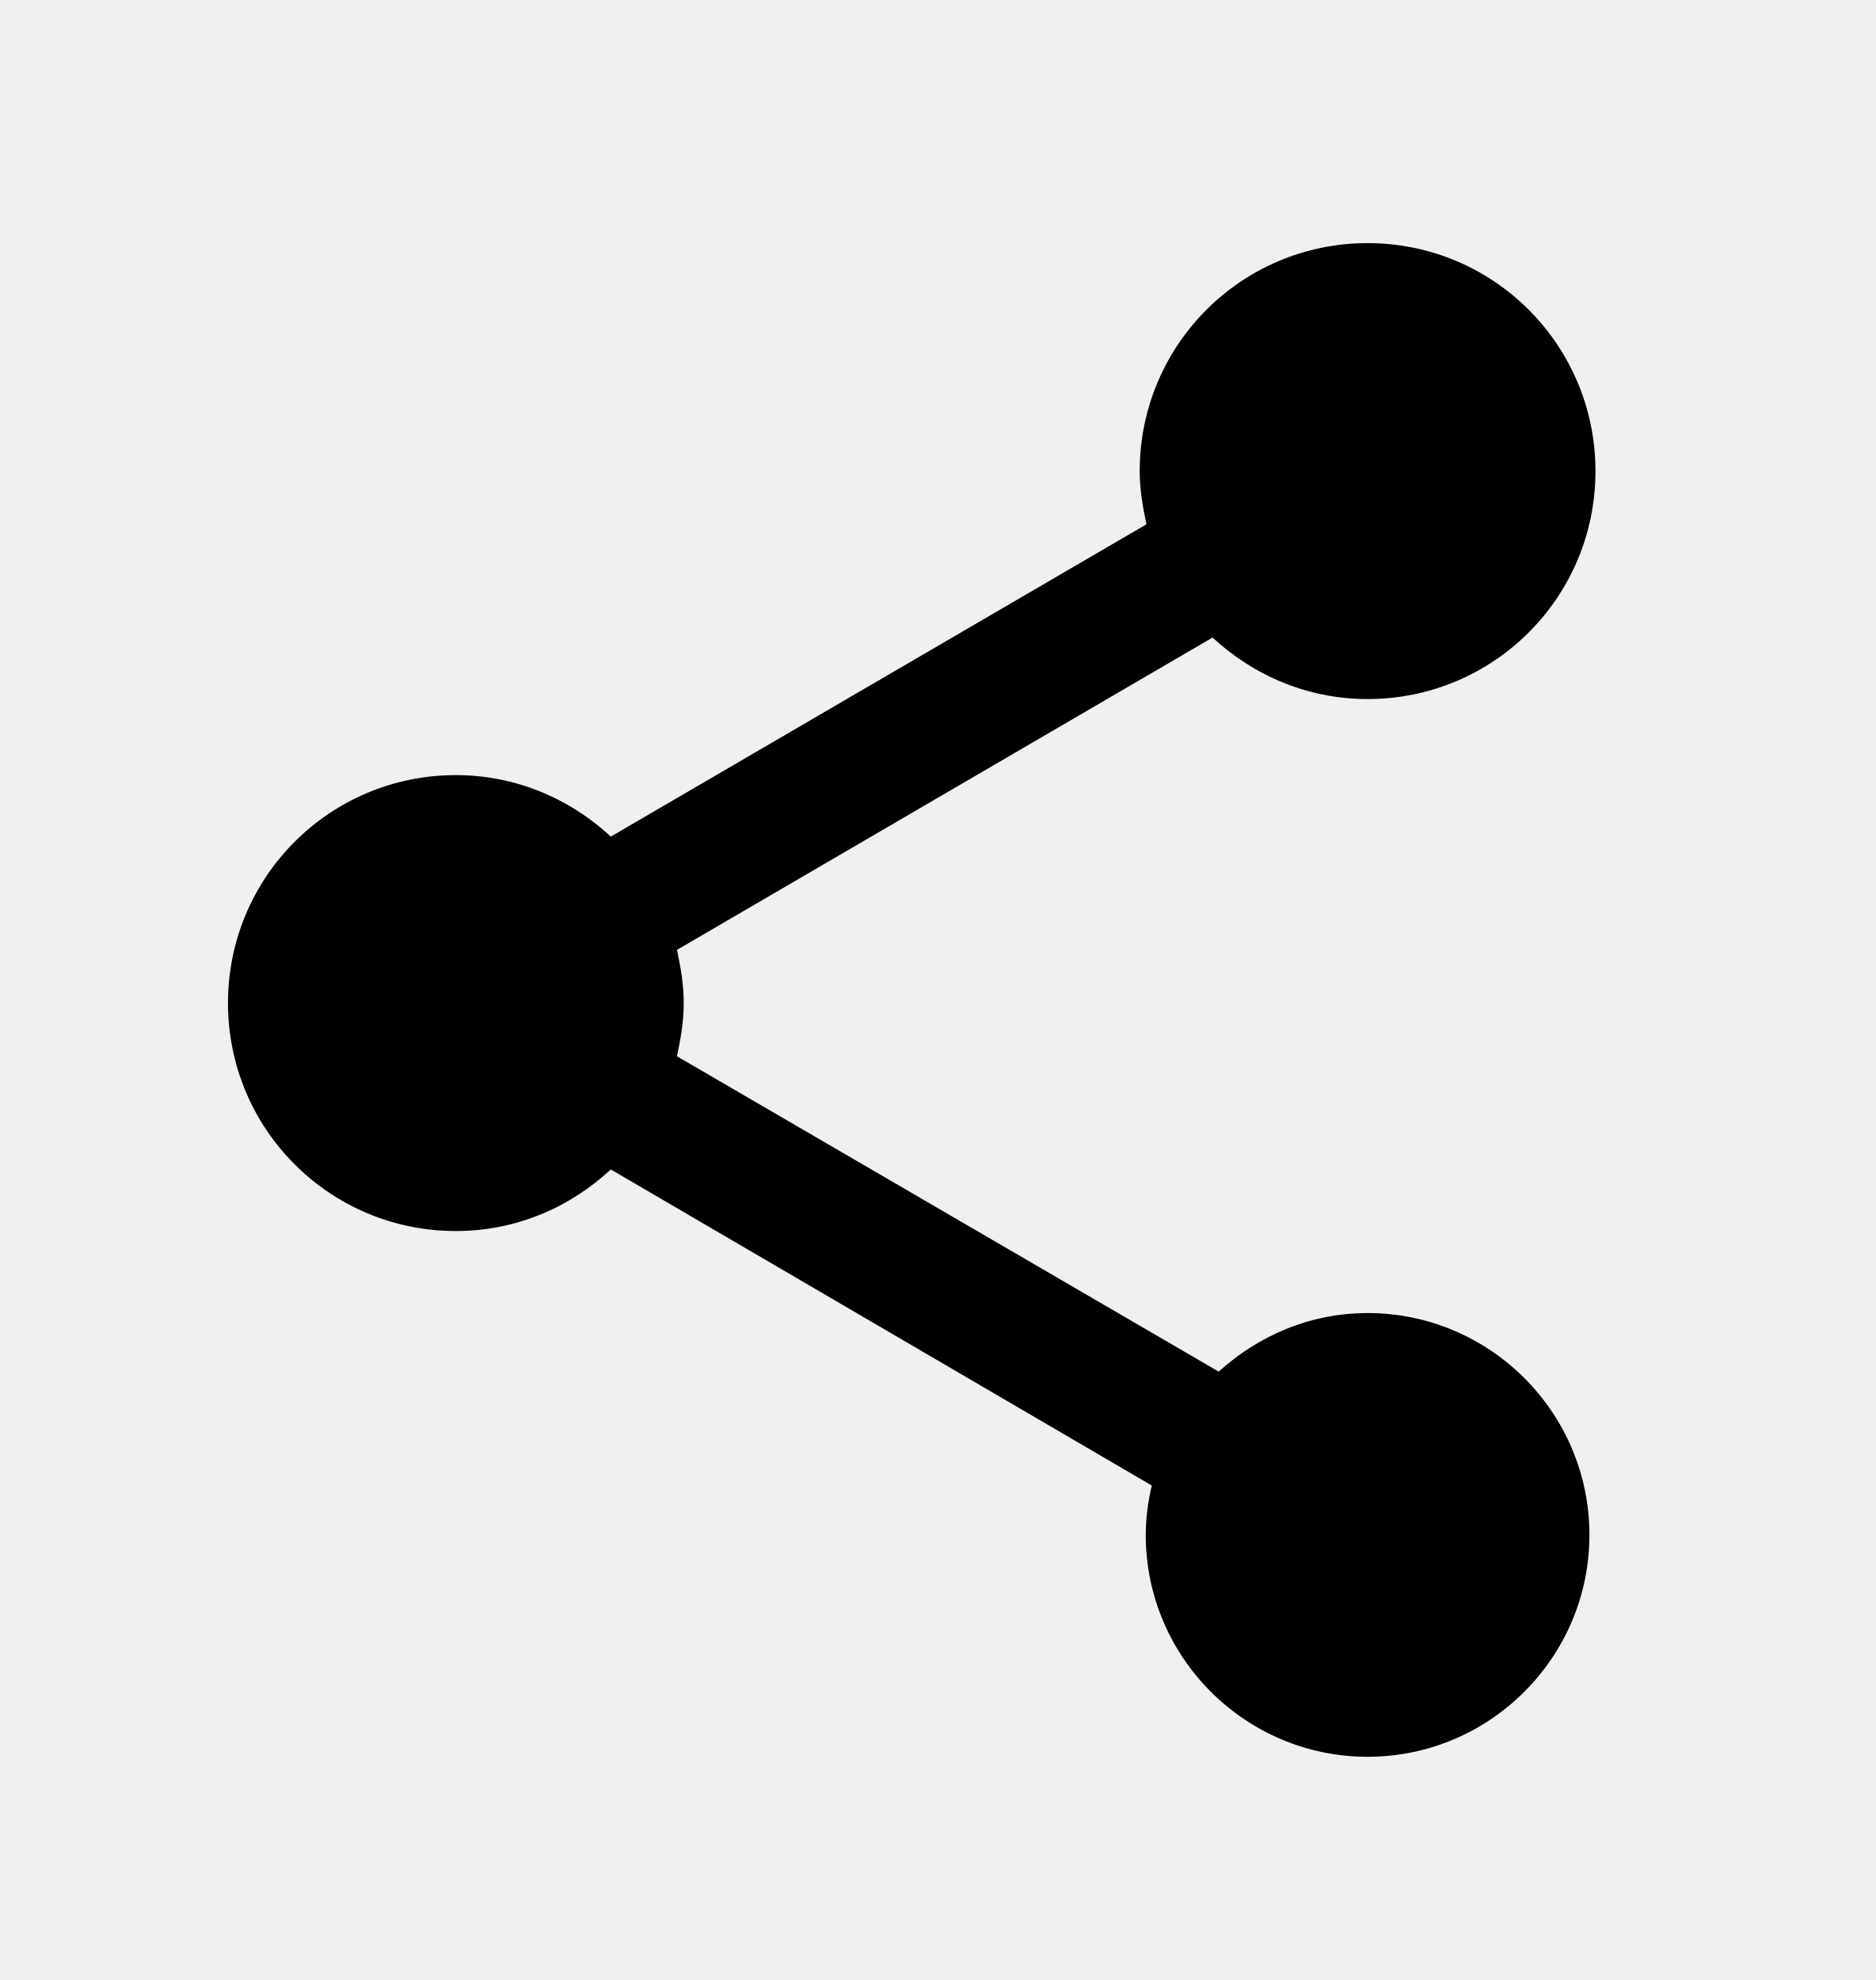
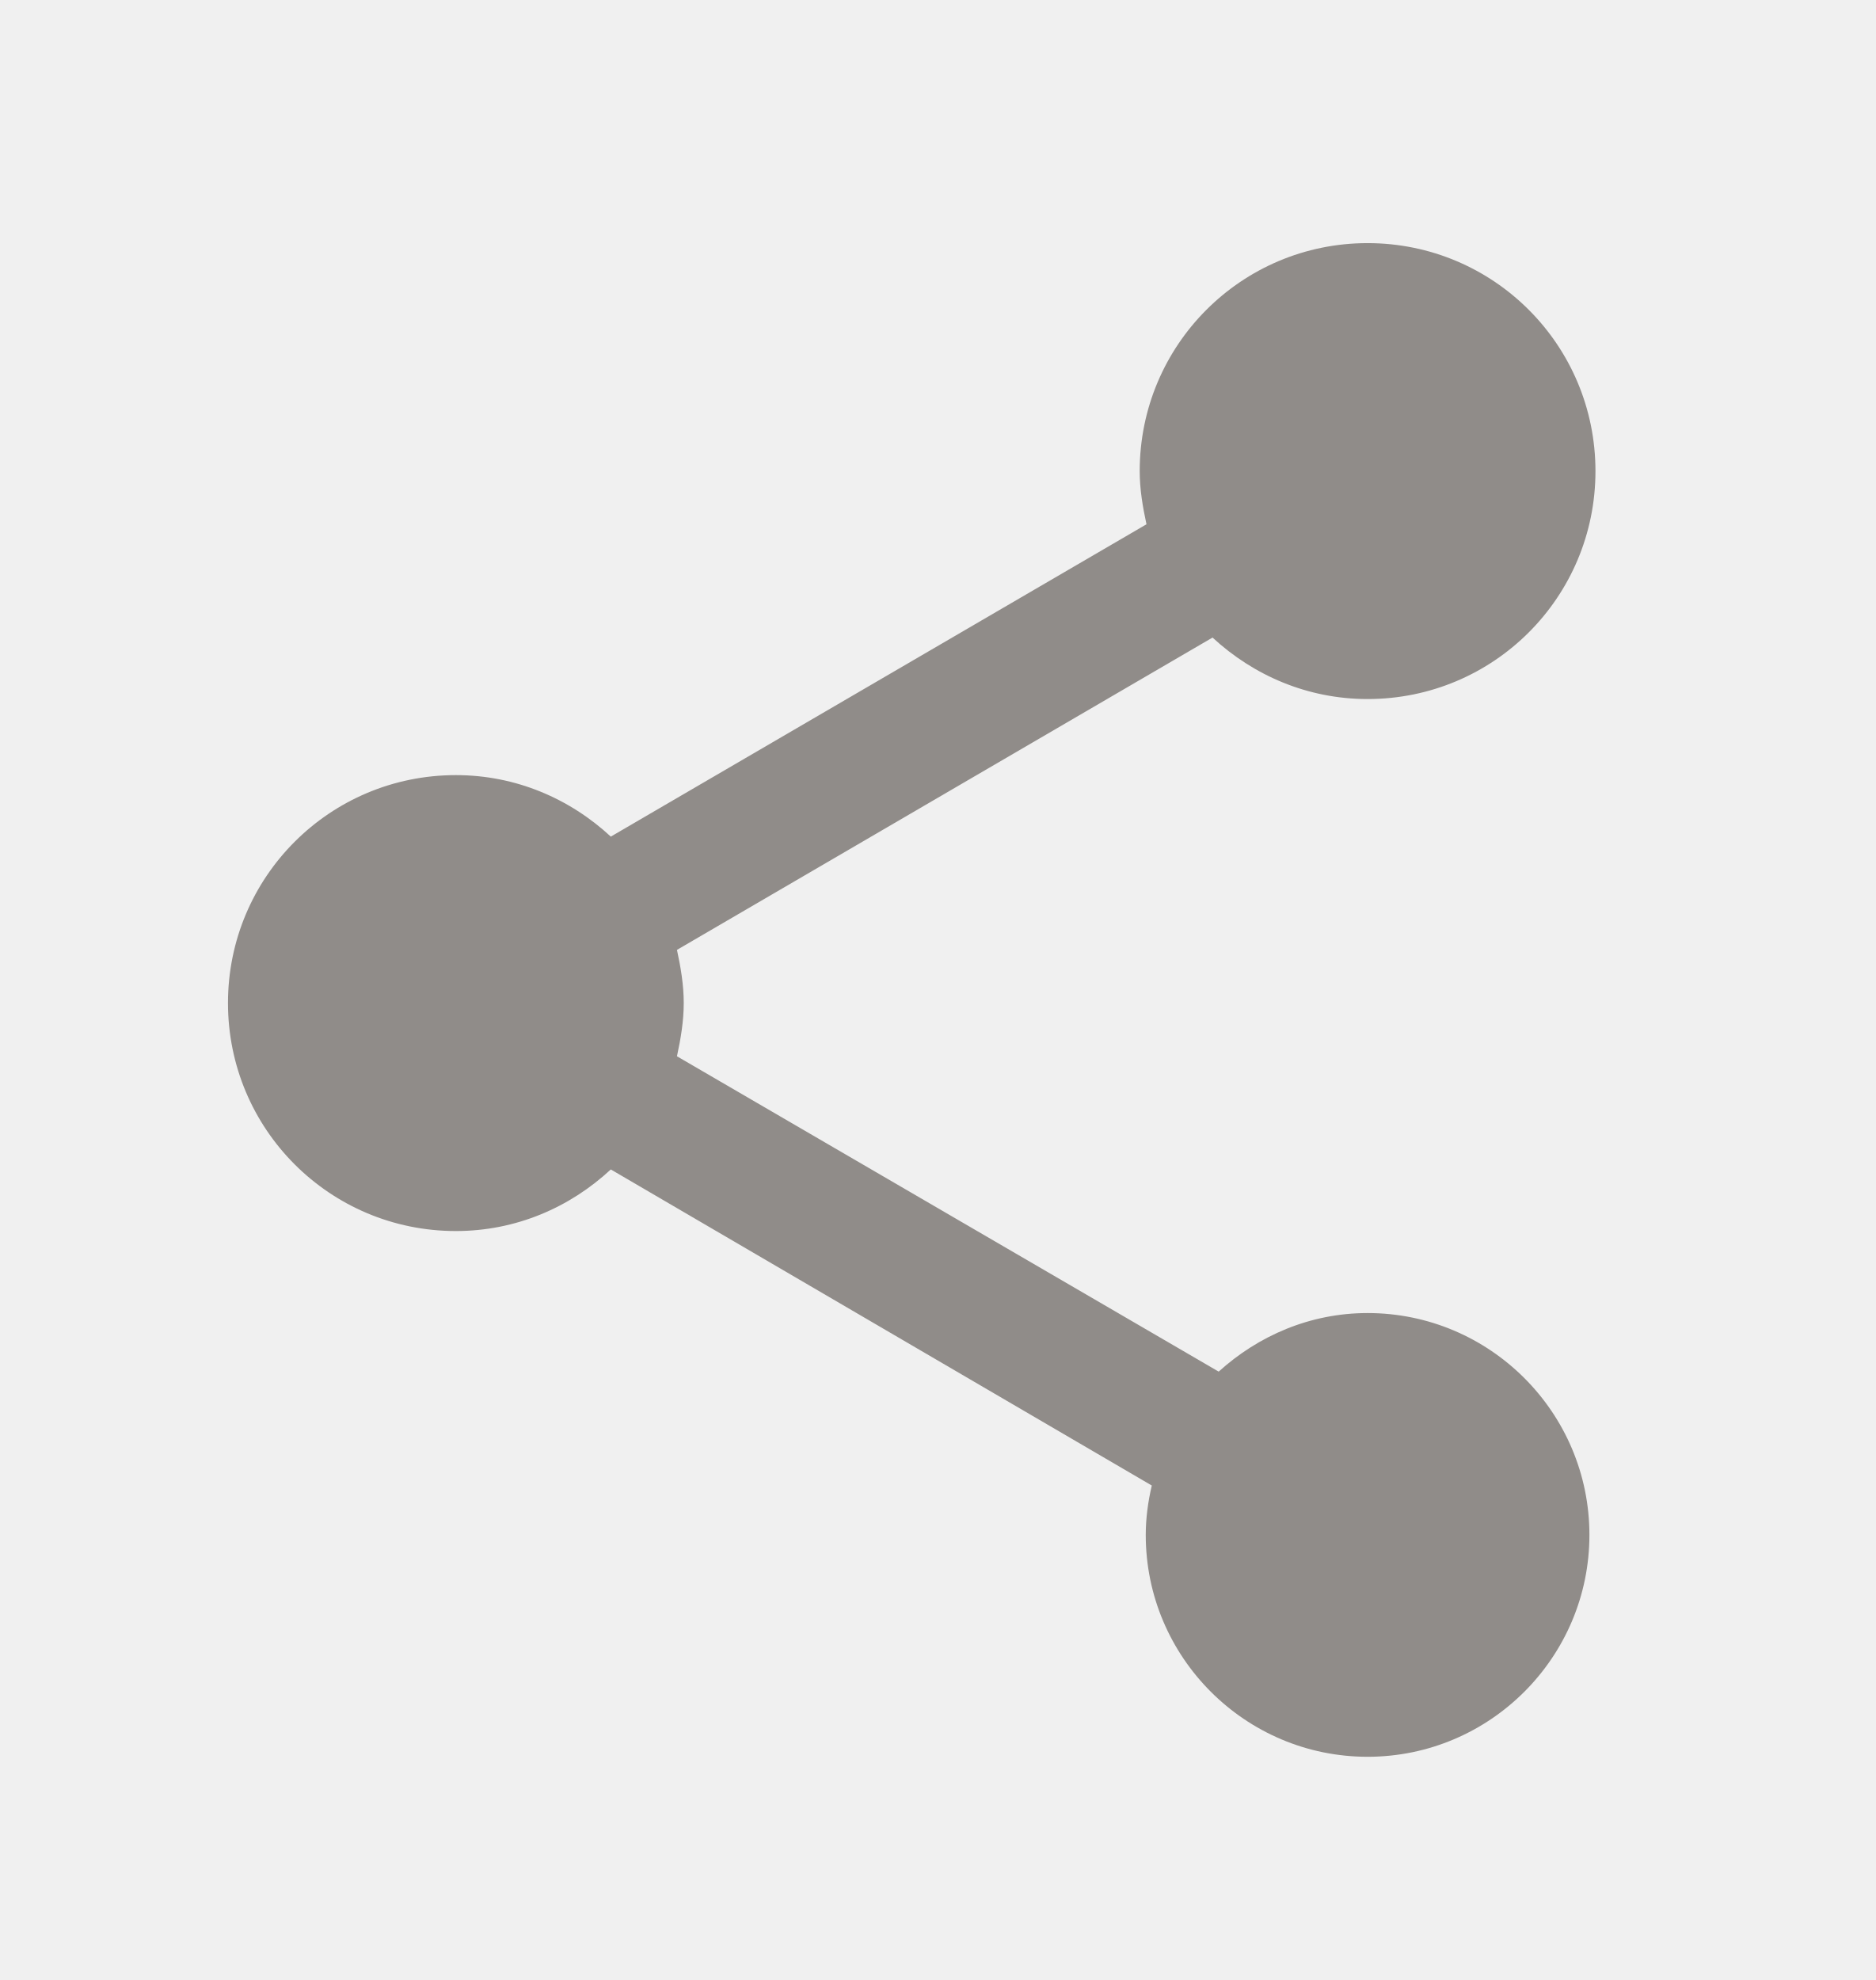
- <svg xmlns="http://www.w3.org/2000/svg" width="18" height="19" viewBox="0 0 18 19" fill="">
+ <svg xmlns="http://www.w3.org/2000/svg" width="18" height="19" viewBox="0 0 18 19" fill="none">
  <g clip-path="url(#clip0_352_927)">
-     <path d="M13.125 12.6C12.571 12.6 12.075 12.819 11.696 13.162L6.497 10.136C6.533 9.968 6.562 9.8 6.562 9.625C6.562 9.45 6.533 9.282 6.497 9.115L11.637 6.118C12.031 6.482 12.549 6.708 13.125 6.708C14.335 6.708 15.312 5.731 15.312 4.521C15.312 3.311 14.335 2.333 13.125 2.333C11.915 2.333 10.938 3.311 10.938 4.521C10.938 4.696 10.967 4.864 11.003 5.031L5.862 8.028C5.469 7.664 4.951 7.438 4.375 7.438C3.165 7.438 2.188 8.415 2.188 9.625C2.188 10.836 3.165 11.813 4.375 11.813C4.951 11.813 5.469 11.587 5.862 11.222L11.054 14.255C11.018 14.409 10.996 14.569 10.996 14.729C10.996 15.903 11.951 16.858 13.125 16.858C14.299 16.858 15.254 15.903 15.254 14.729C15.254 13.555 14.299 12.6 13.125 12.6Z" fill="" />
+     <path d="M13.125 12.6C12.571 12.6 12.075 12.819 11.696 13.162L6.497 10.136C6.533 9.968 6.562 9.8 6.562 9.625C6.562 9.45 6.533 9.282 6.497 9.115L11.637 6.118C12.031 6.482 12.549 6.708 13.125 6.708C14.335 6.708 15.312 5.731 15.312 4.521C15.312 3.311 14.335 2.333 13.125 2.333C11.915 2.333 10.938 3.311 10.938 4.521C10.938 4.696 10.967 4.864 11.003 5.031L5.862 8.028C5.469 7.664 4.951 7.438 4.375 7.438C3.165 7.438 2.188 8.415 2.188 9.625C2.188 10.836 3.165 11.813 4.375 11.813C4.951 11.813 5.469 11.587 5.862 11.222L11.054 14.255C11.018 14.409 10.996 14.569 10.996 14.729C10.996 15.903 11.951 16.858 13.125 16.858C14.299 16.858 15.254 15.903 15.254 14.729C15.254 13.555 14.299 12.6 13.125 12.6Z" fill="#908C89" />
  </g>
  <defs>
    <clipPath id="clip0_352_927">
      <rect width="17.5" height="17.5" fill="white" transform="translate(0 0.875)" />
    </clipPath>
  </defs>
</svg>
